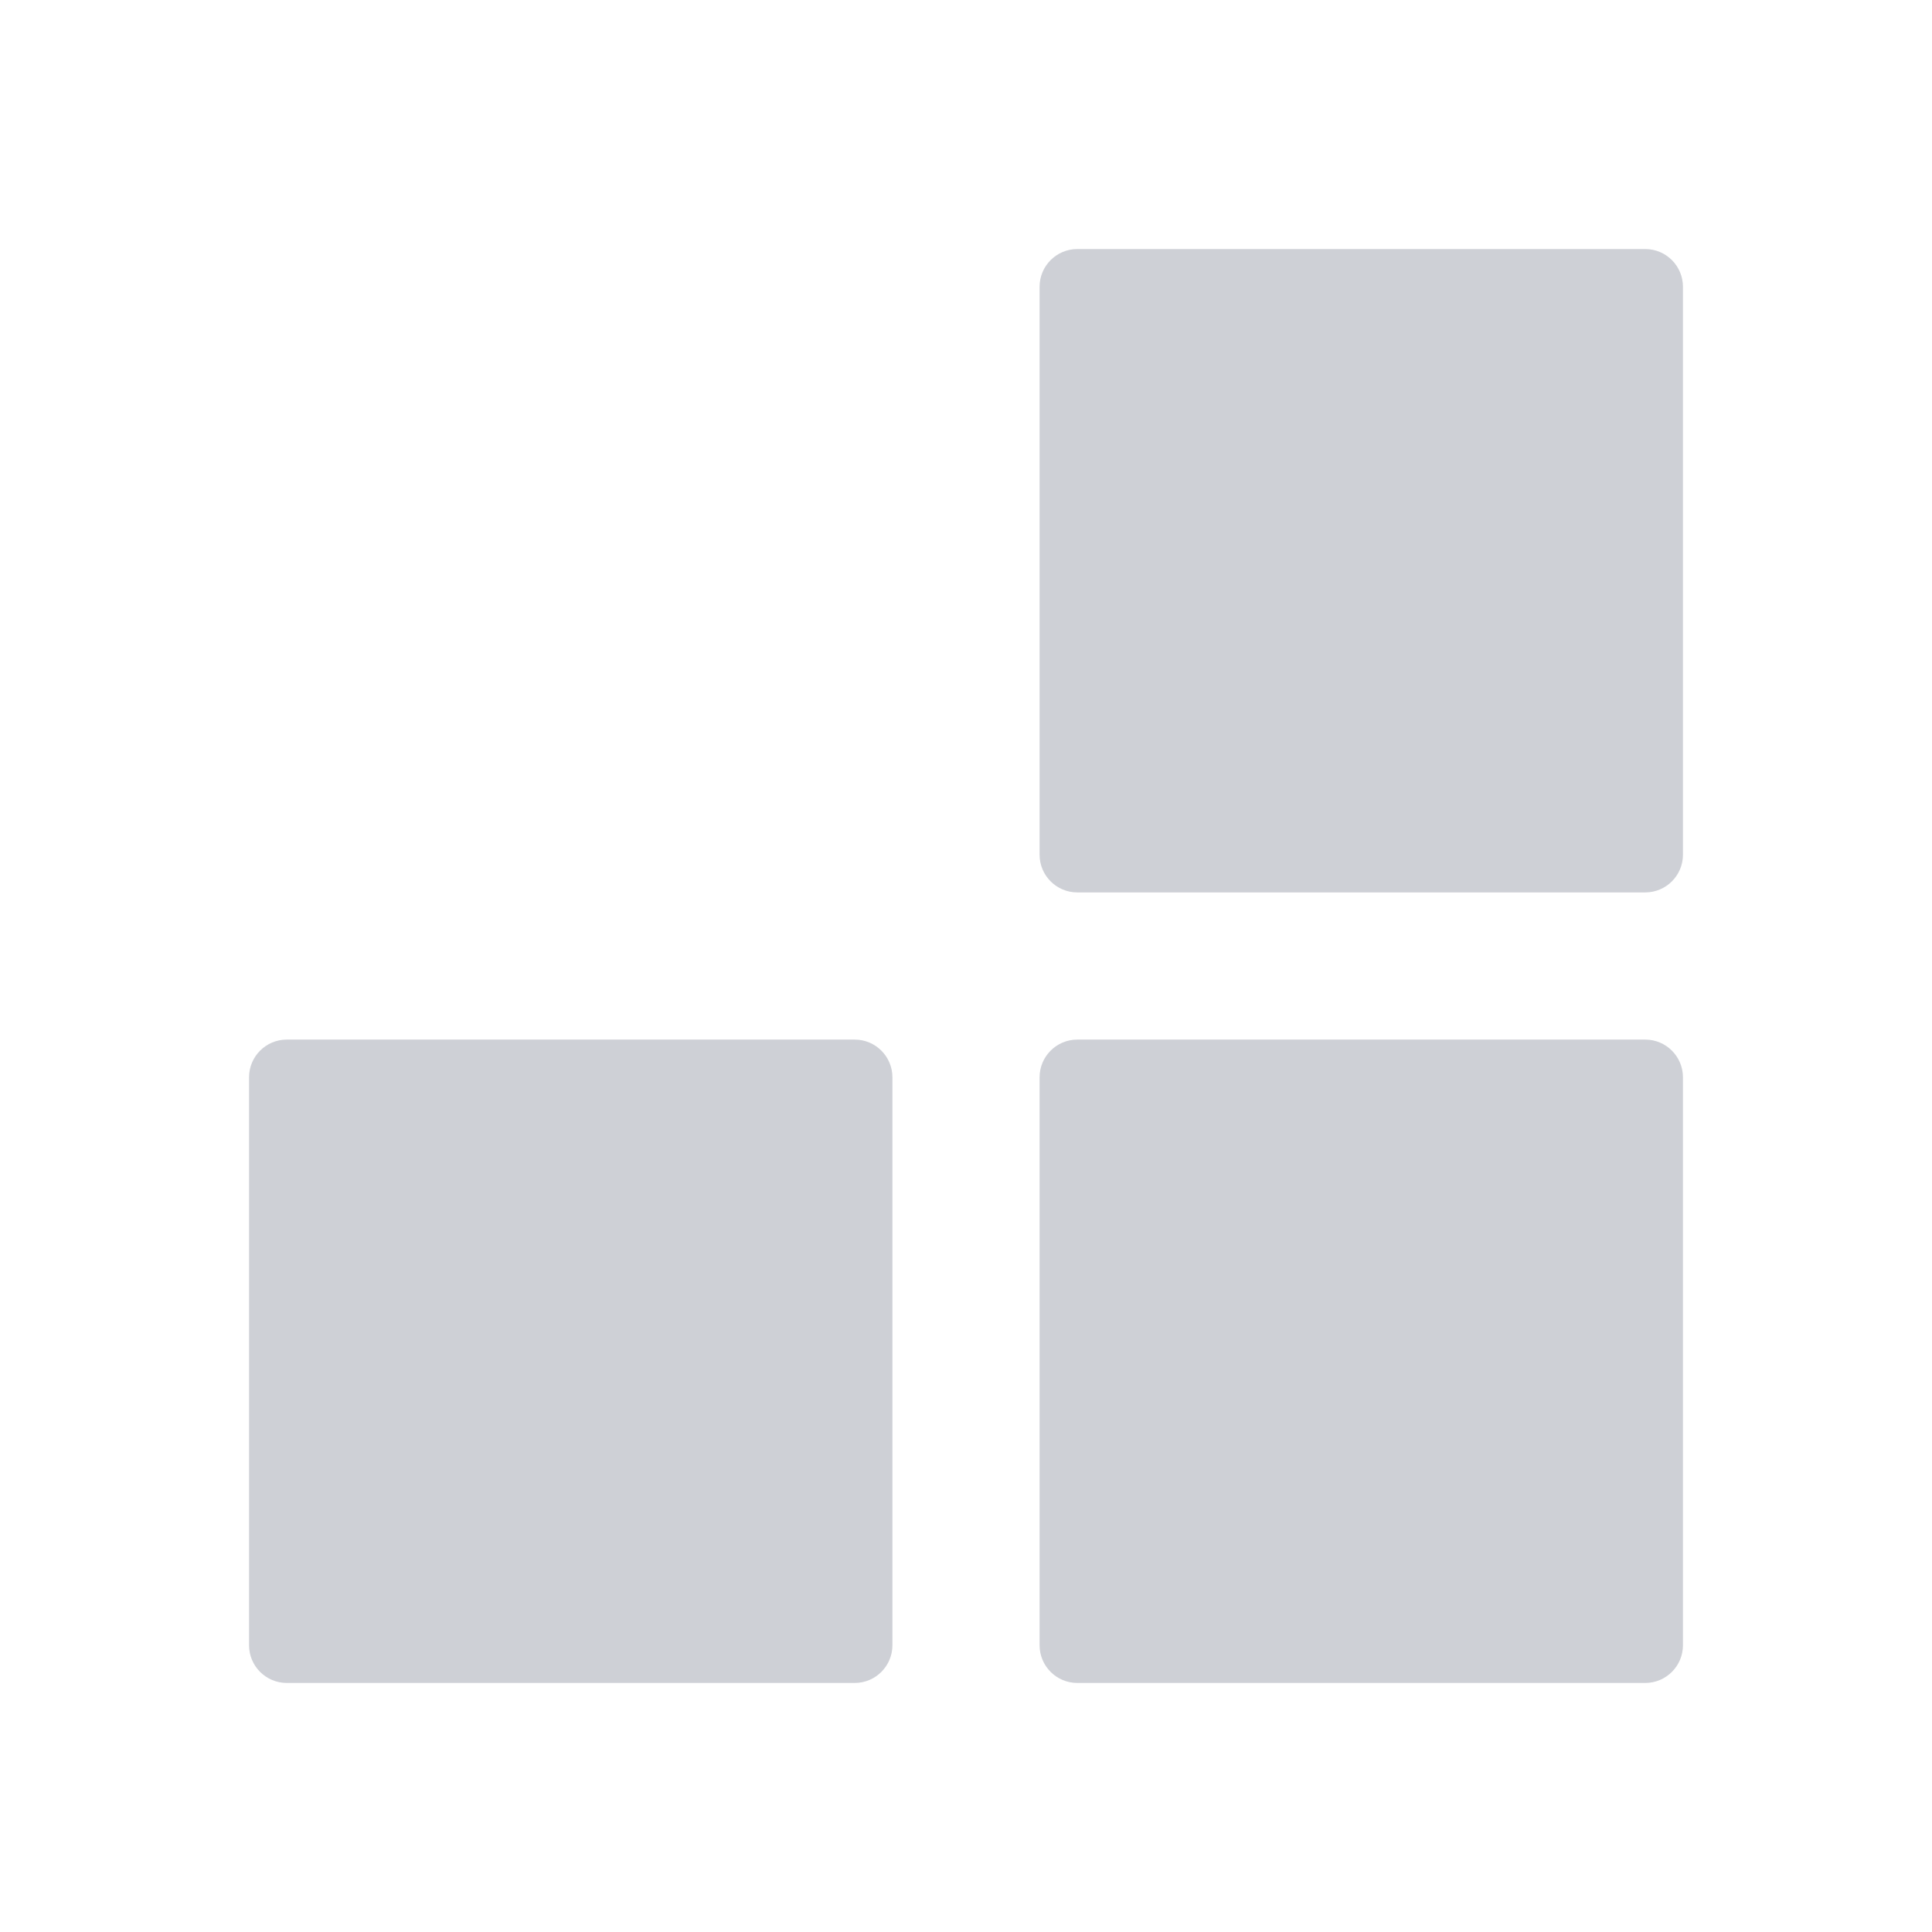
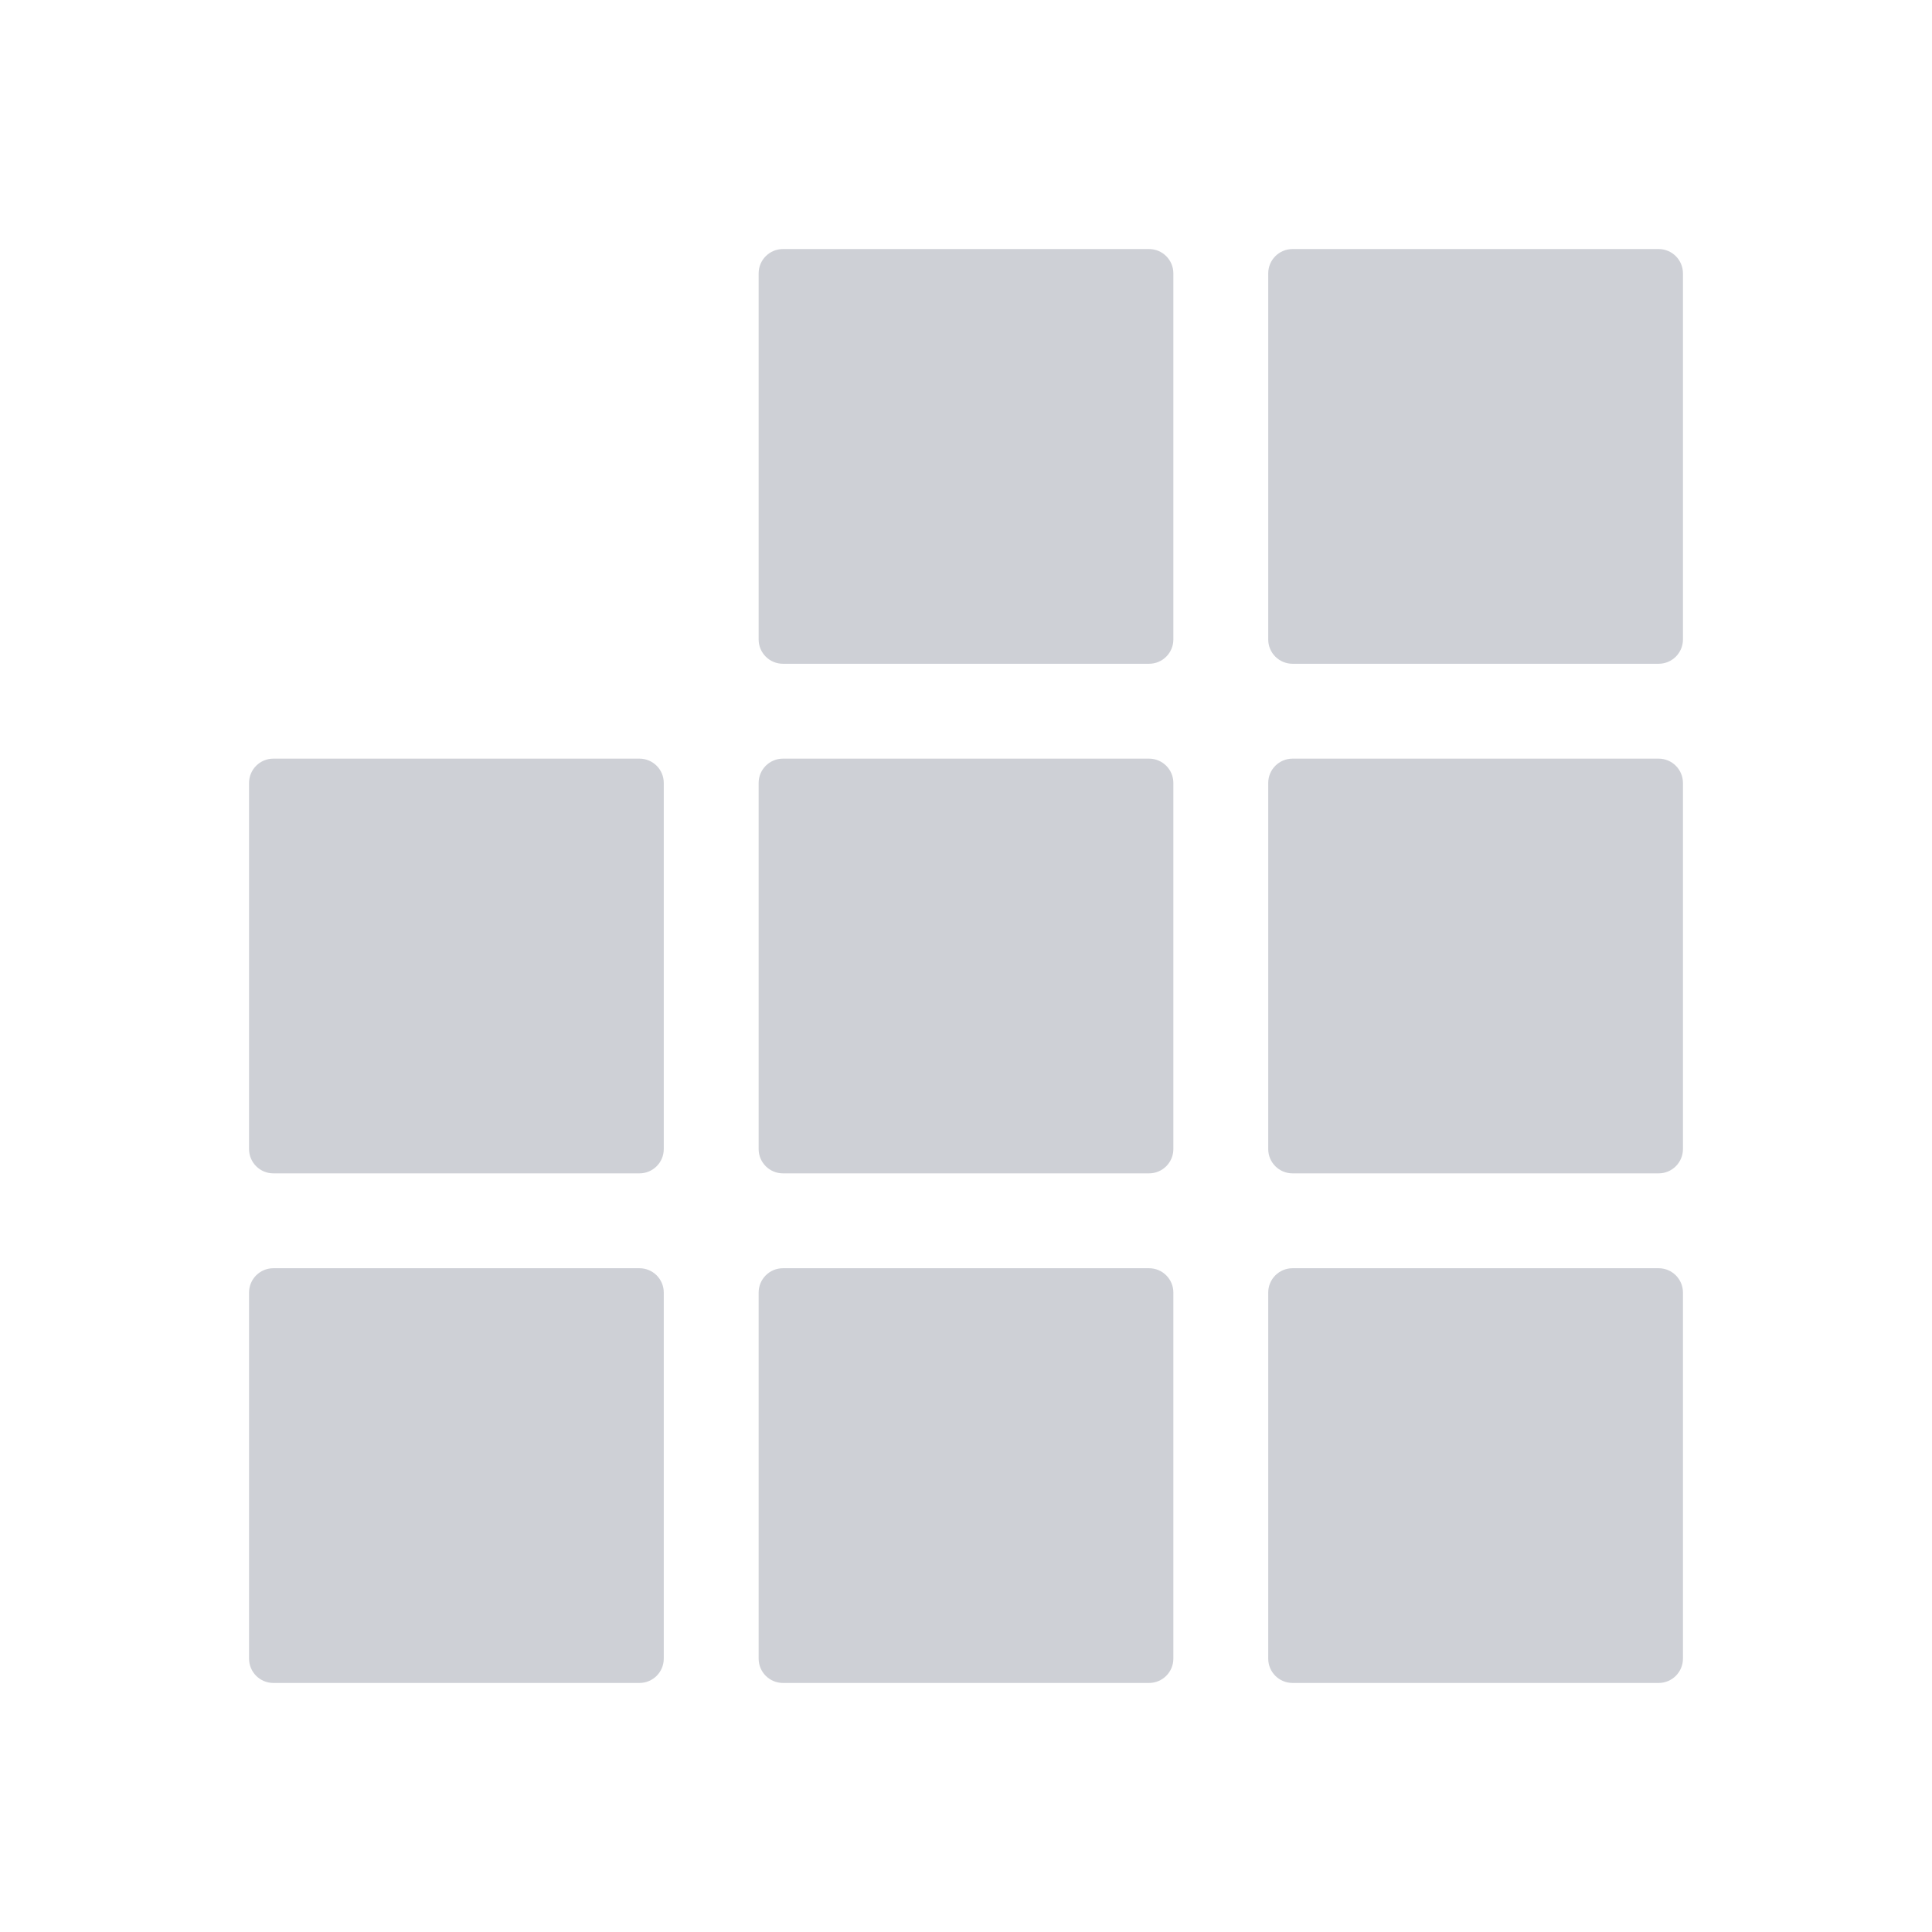
<svg xmlns="http://www.w3.org/2000/svg" id="_レイヤー_1" version="1.1" viewBox="0 0 1024 1024">
  <defs>
    <style>
      .st0 {
        fill: #ced0d6;
      }
    </style>
  </defs>
-   <rect class="st0" x="551" y="132" width="341" height="341" rx="20" ry="20" />
-   <rect class="st0" x="132" y="551" width="341" height="341" rx="20" ry="20" />
-   <rect class="st0" x="551" y="551" width="341" height="341" rx="20" ry="20" />
+   <rect class="st0" x="402.093" y="132" width="219.813" height="219.813" rx="12.892" ry="12.892" />
+   <rect class="st0" x="131.999" y="402.093" width="219.813" height="219.813" rx="12.892" ry="12.892" />
+   <rect class="st0" x="402.093" y="402.093" width="219.813" height="219.813" rx="12.892" ry="12.892" />
+   <rect class="st0" x="672.186" y="132" width="219.813" height="219.813" rx="12.892" ry="12.892" />
+   <rect class="st0" x="672.186" y="402.093" width="219.813" height="219.813" rx="12.892" ry="12.892" />
+   <rect class="st0" x="131.999" y="672.187" width="219.813" height="219.813" rx="12.892" ry="12.892" />
+   <rect class="st0" x="402.093" y="672.187" width="219.813" height="219.813" rx="12.892" ry="12.892" />
+   <rect class="st0" x="672.186" y="672.187" width="219.813" height="219.813" rx="12.892" ry="12.892" />
</svg>
